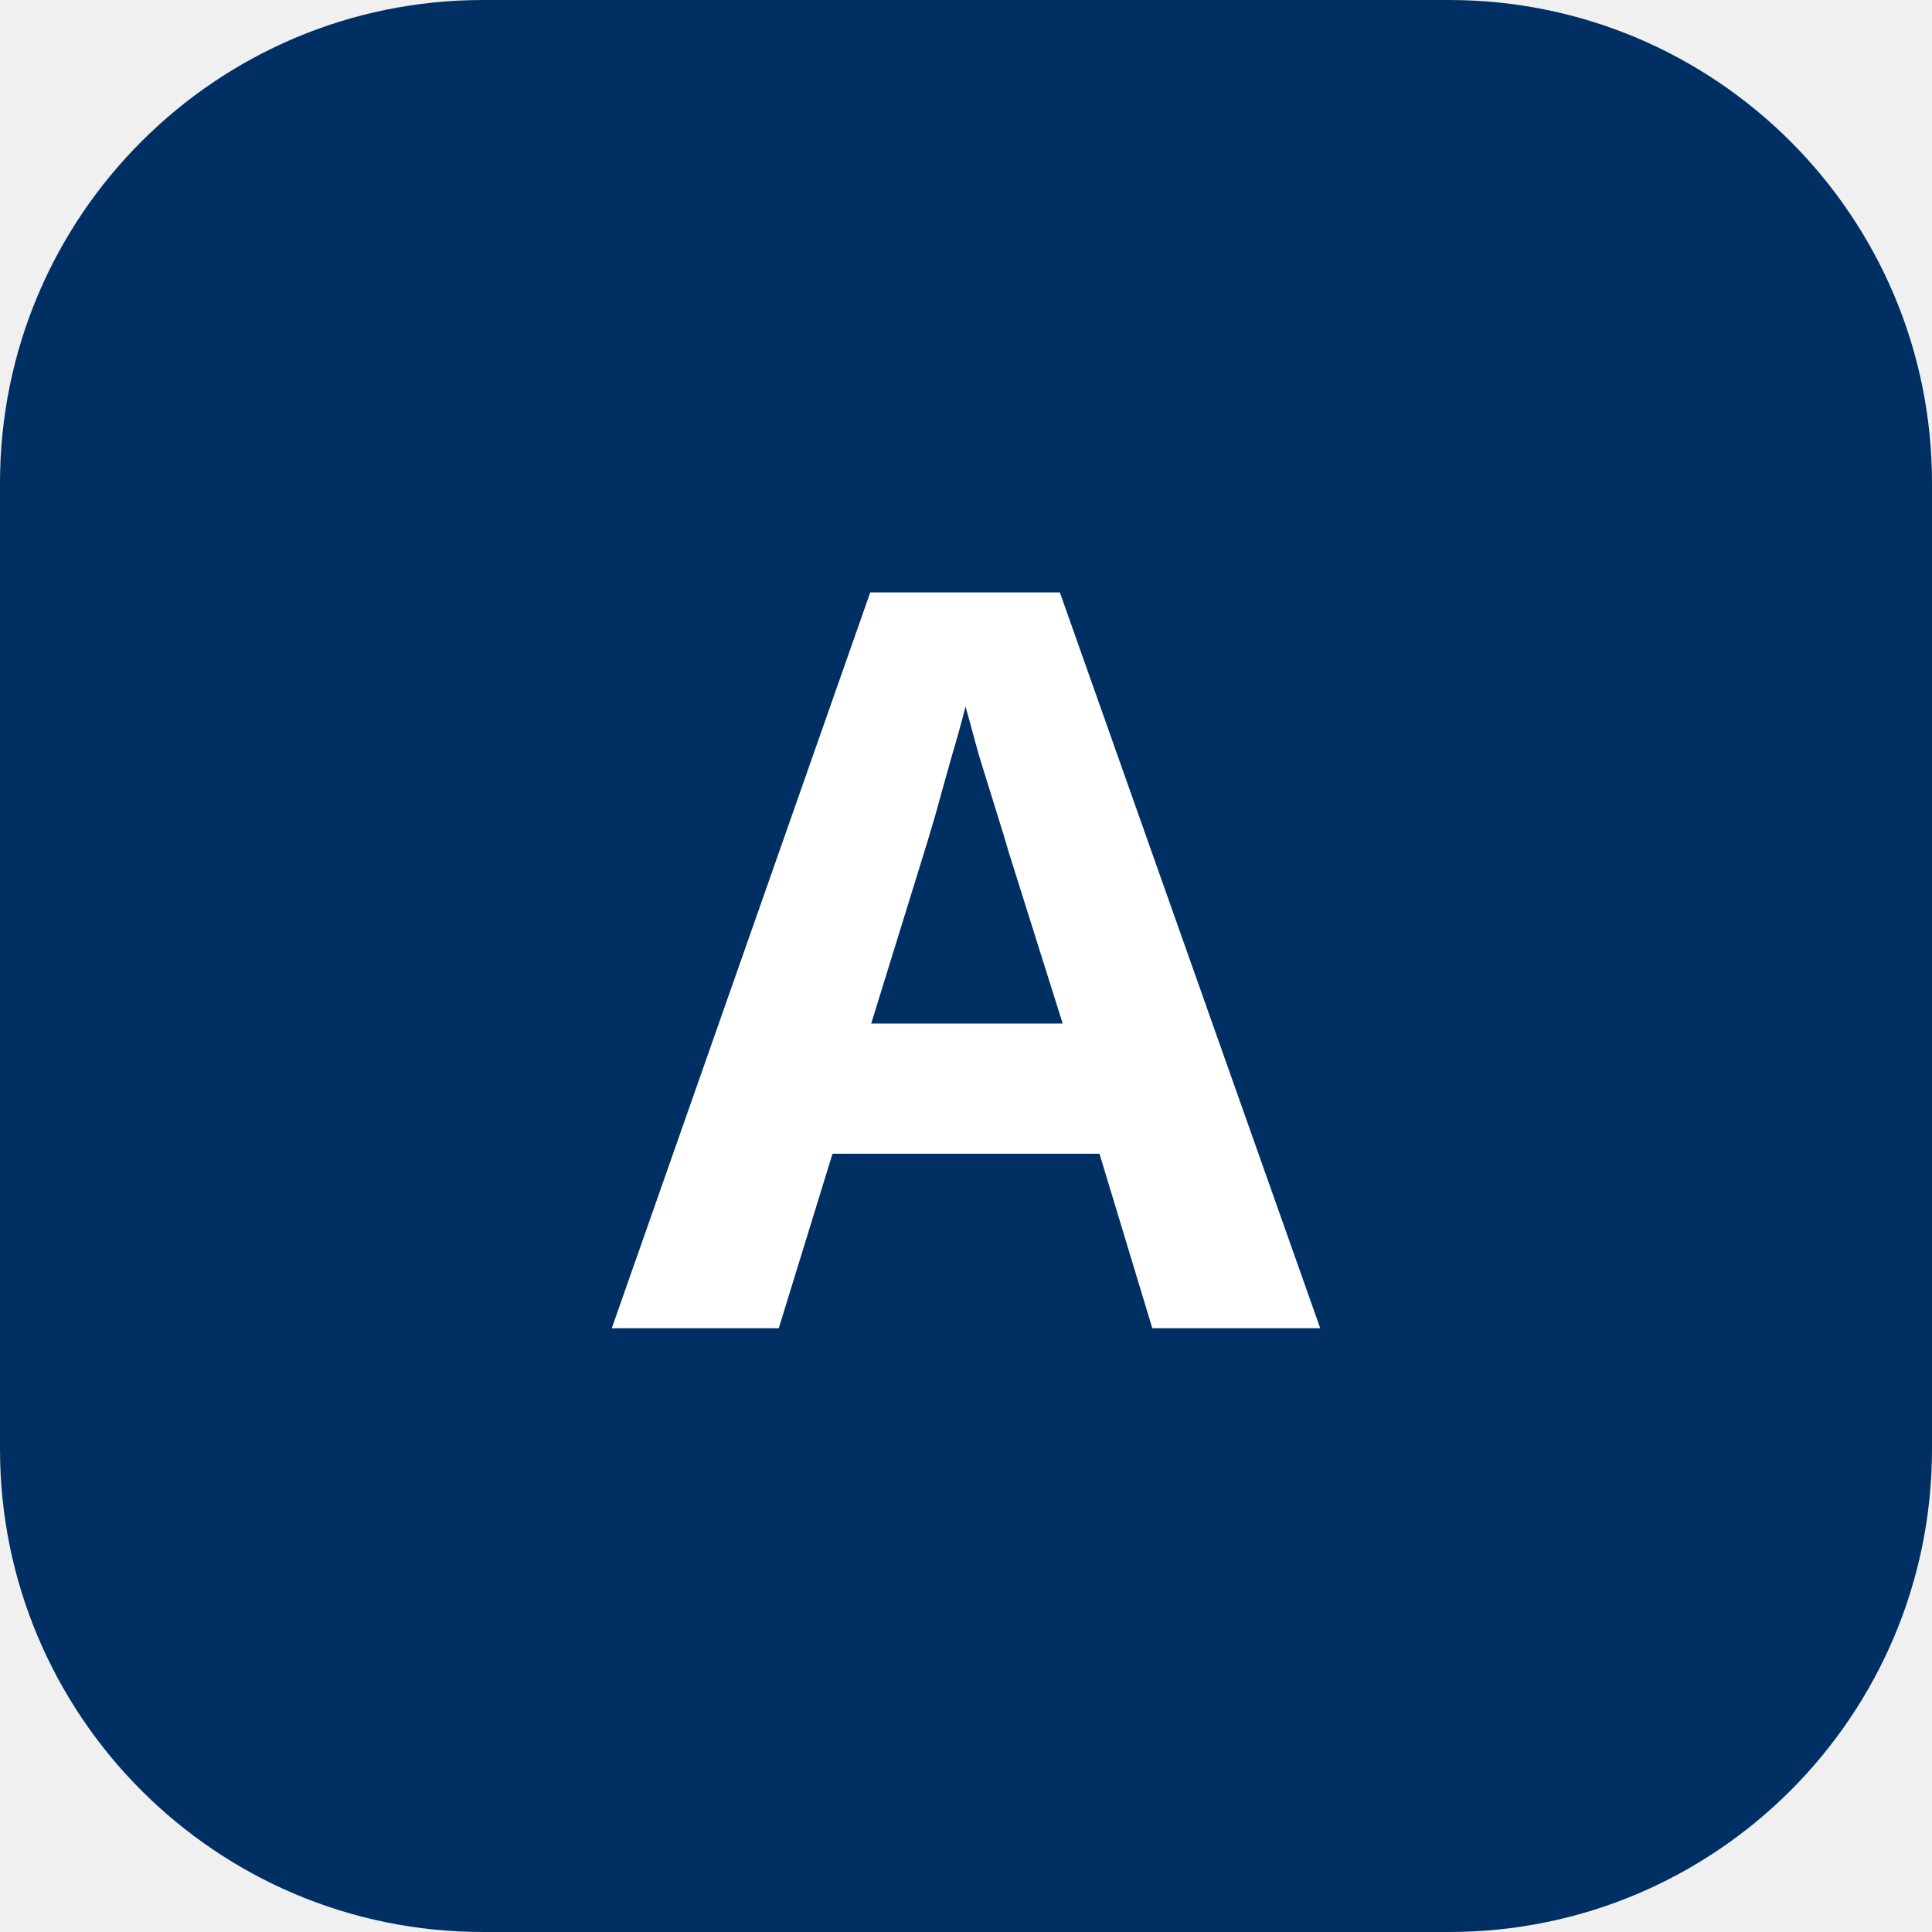
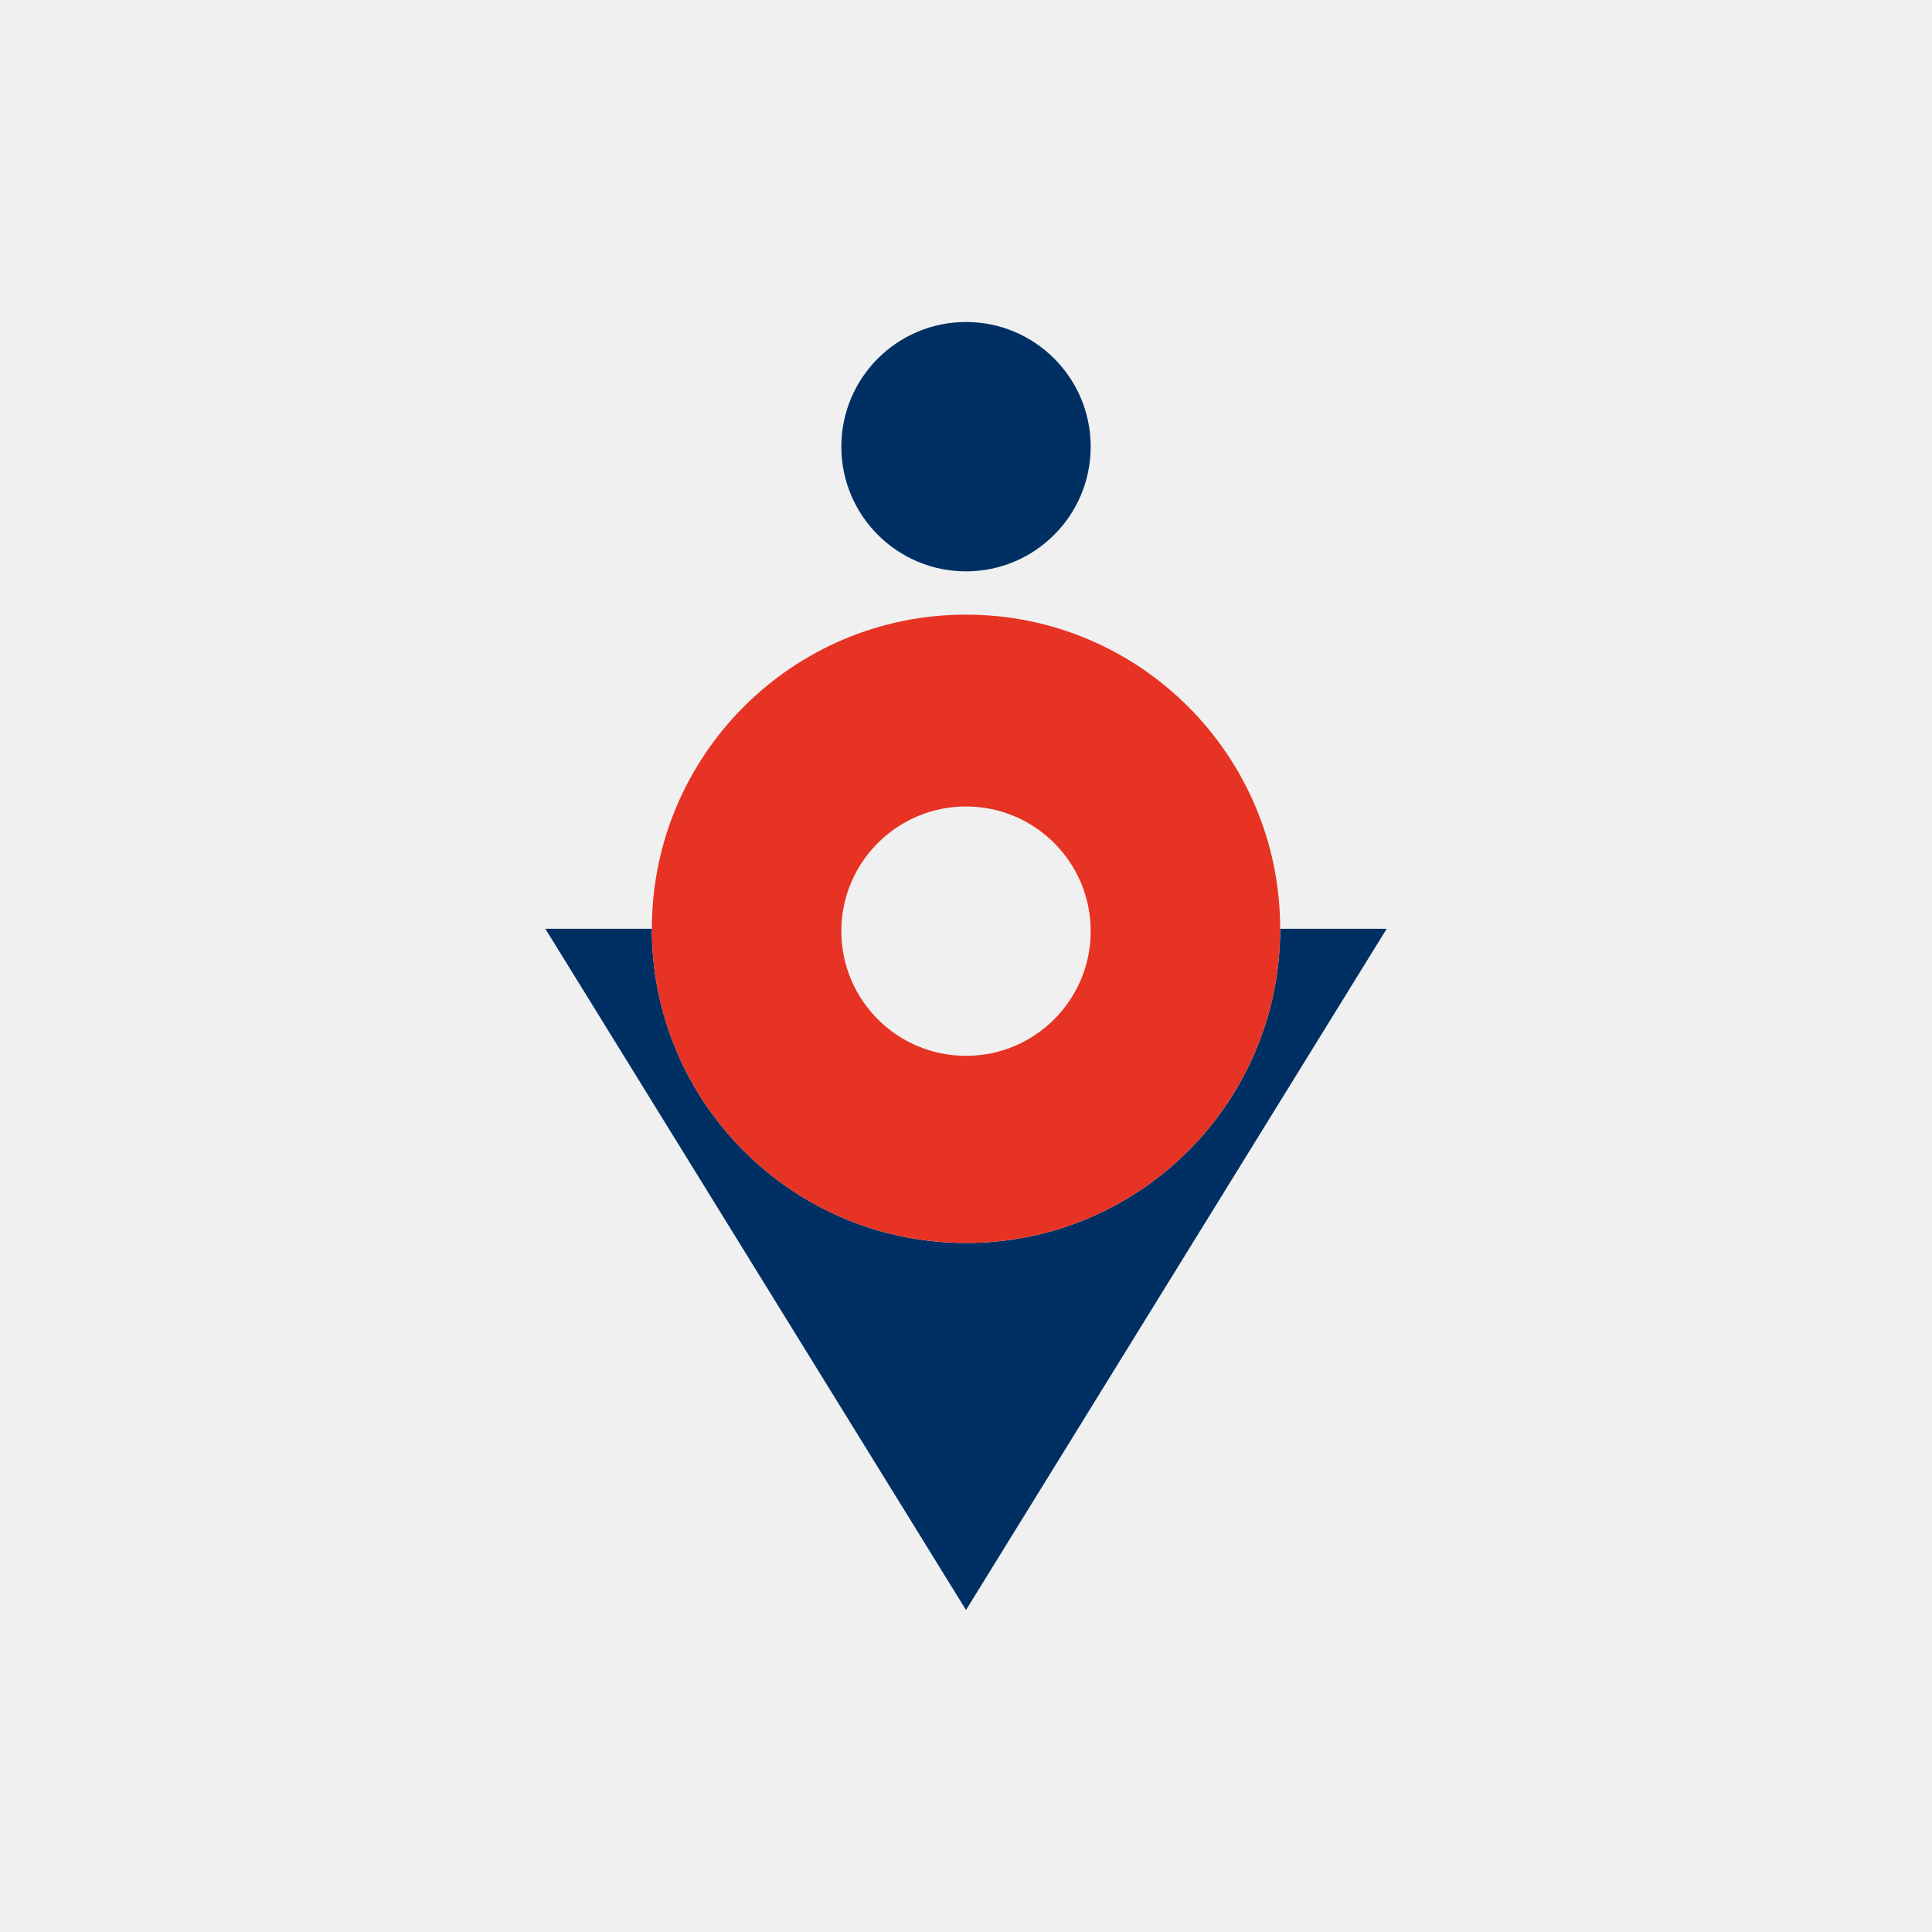
- <svg xmlns="http://www.w3.org/2000/svg" viewBox="0 0 32 32">
-   <rect width="32" height="32" rx="8" fill="#003063" />
-   <text x="16" y="22" font-family="system-ui,sans-serif" font-size="17" font-weight="700" fill="#fff" text-anchor="middle">A</text>
+ <svg xmlns="http://www.w3.org/2000/svg" version="1.1" id="Capa_1" x="0px" y="0px" viewBox="0 0 850.39 850.39" style="enable-background:new 0 0 850.39 850.39;" xml:space="preserve">
+   <style type="text/css">
+ 	.st0{fill:#3C3C3B;}
+ 	.st1{fill:#FFFFFF;}
+ 	.st2{fill:#E63323;}
+ 	.st3{fill:#003063;}
+ 	.st4{fill:none;stroke:#003063;stroke-width:2;stroke-miterlimit:10;}
+ 	.st5{fill:none;stroke:#E63323;stroke-width:2;stroke-miterlimit:10;}
+ 	.st6{fill:none;stroke:#3C3C3B;stroke-width:2;stroke-miterlimit:10;}
+ 	.st7{fill:none;stroke:#FFFFFF;stroke-width:2;stroke-miterlimit:10;}
+ </style>
+   <g>
+     <circle class="st3" cx="425.2" cy="196.61" r="54.88" />
+     <g>
+       <g>
+         <g>
+           <path class="st3" d="M563.48,408.83c0,76.37-61.91,138.28-138.28,138.28c-76.37,0-138.28-61.91-138.28-138.28h-46.87      L425.2,708.66l185.16-299.84H563.48z" />
+         </g>
+         <g>
+           <g>
+             <path class="st2" d="M425.2,270.54c-76.37,0-138.28,61.91-138.28,138.28s61.91,138.28,138.28,138.28       c76.37,0,138.28-61.91,138.28-138.28S501.57,270.54,425.2,270.54z M425.2,464.74c-30.31,0-54.88-24.57-54.88-54.88       c0-30.31,24.57-54.88,54.88-54.88c30.31,0,54.88,24.57,54.88,54.88C480.08,440.17,455.51,464.74,425.2,464.74z" />
+           </g>
+         </g>
+       </g>
+     </g>
+   </g>
</svg>
